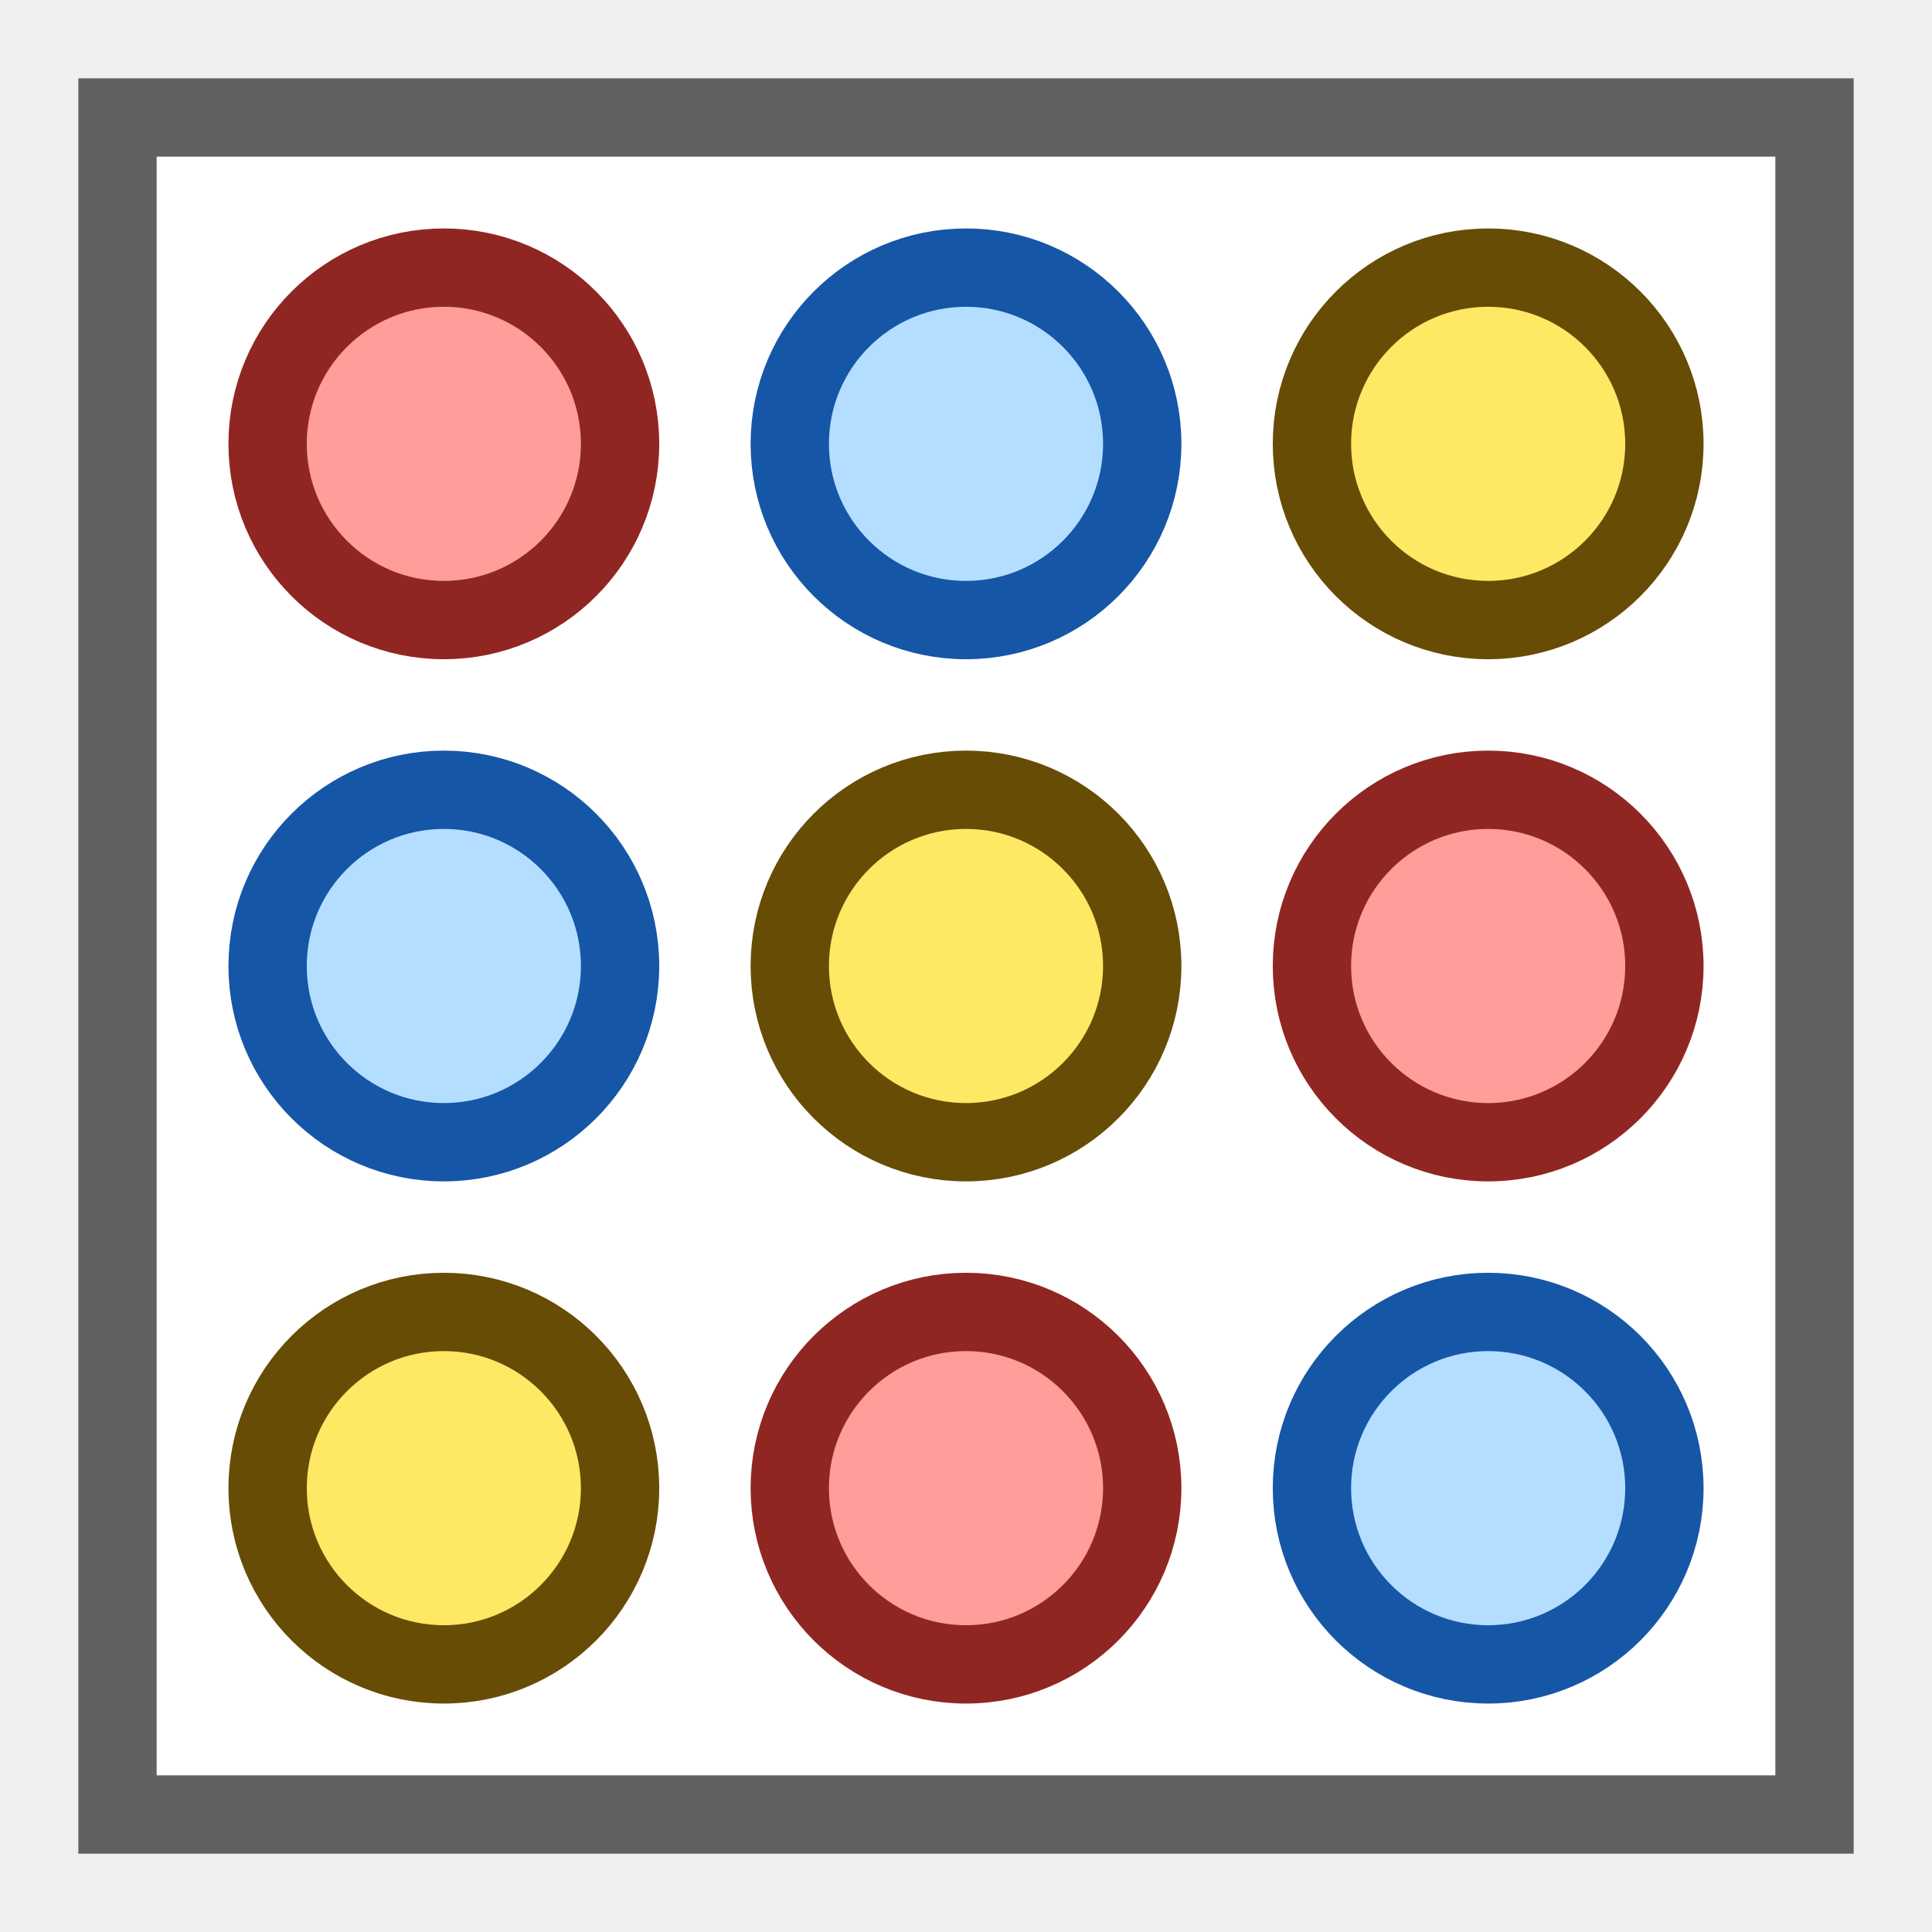
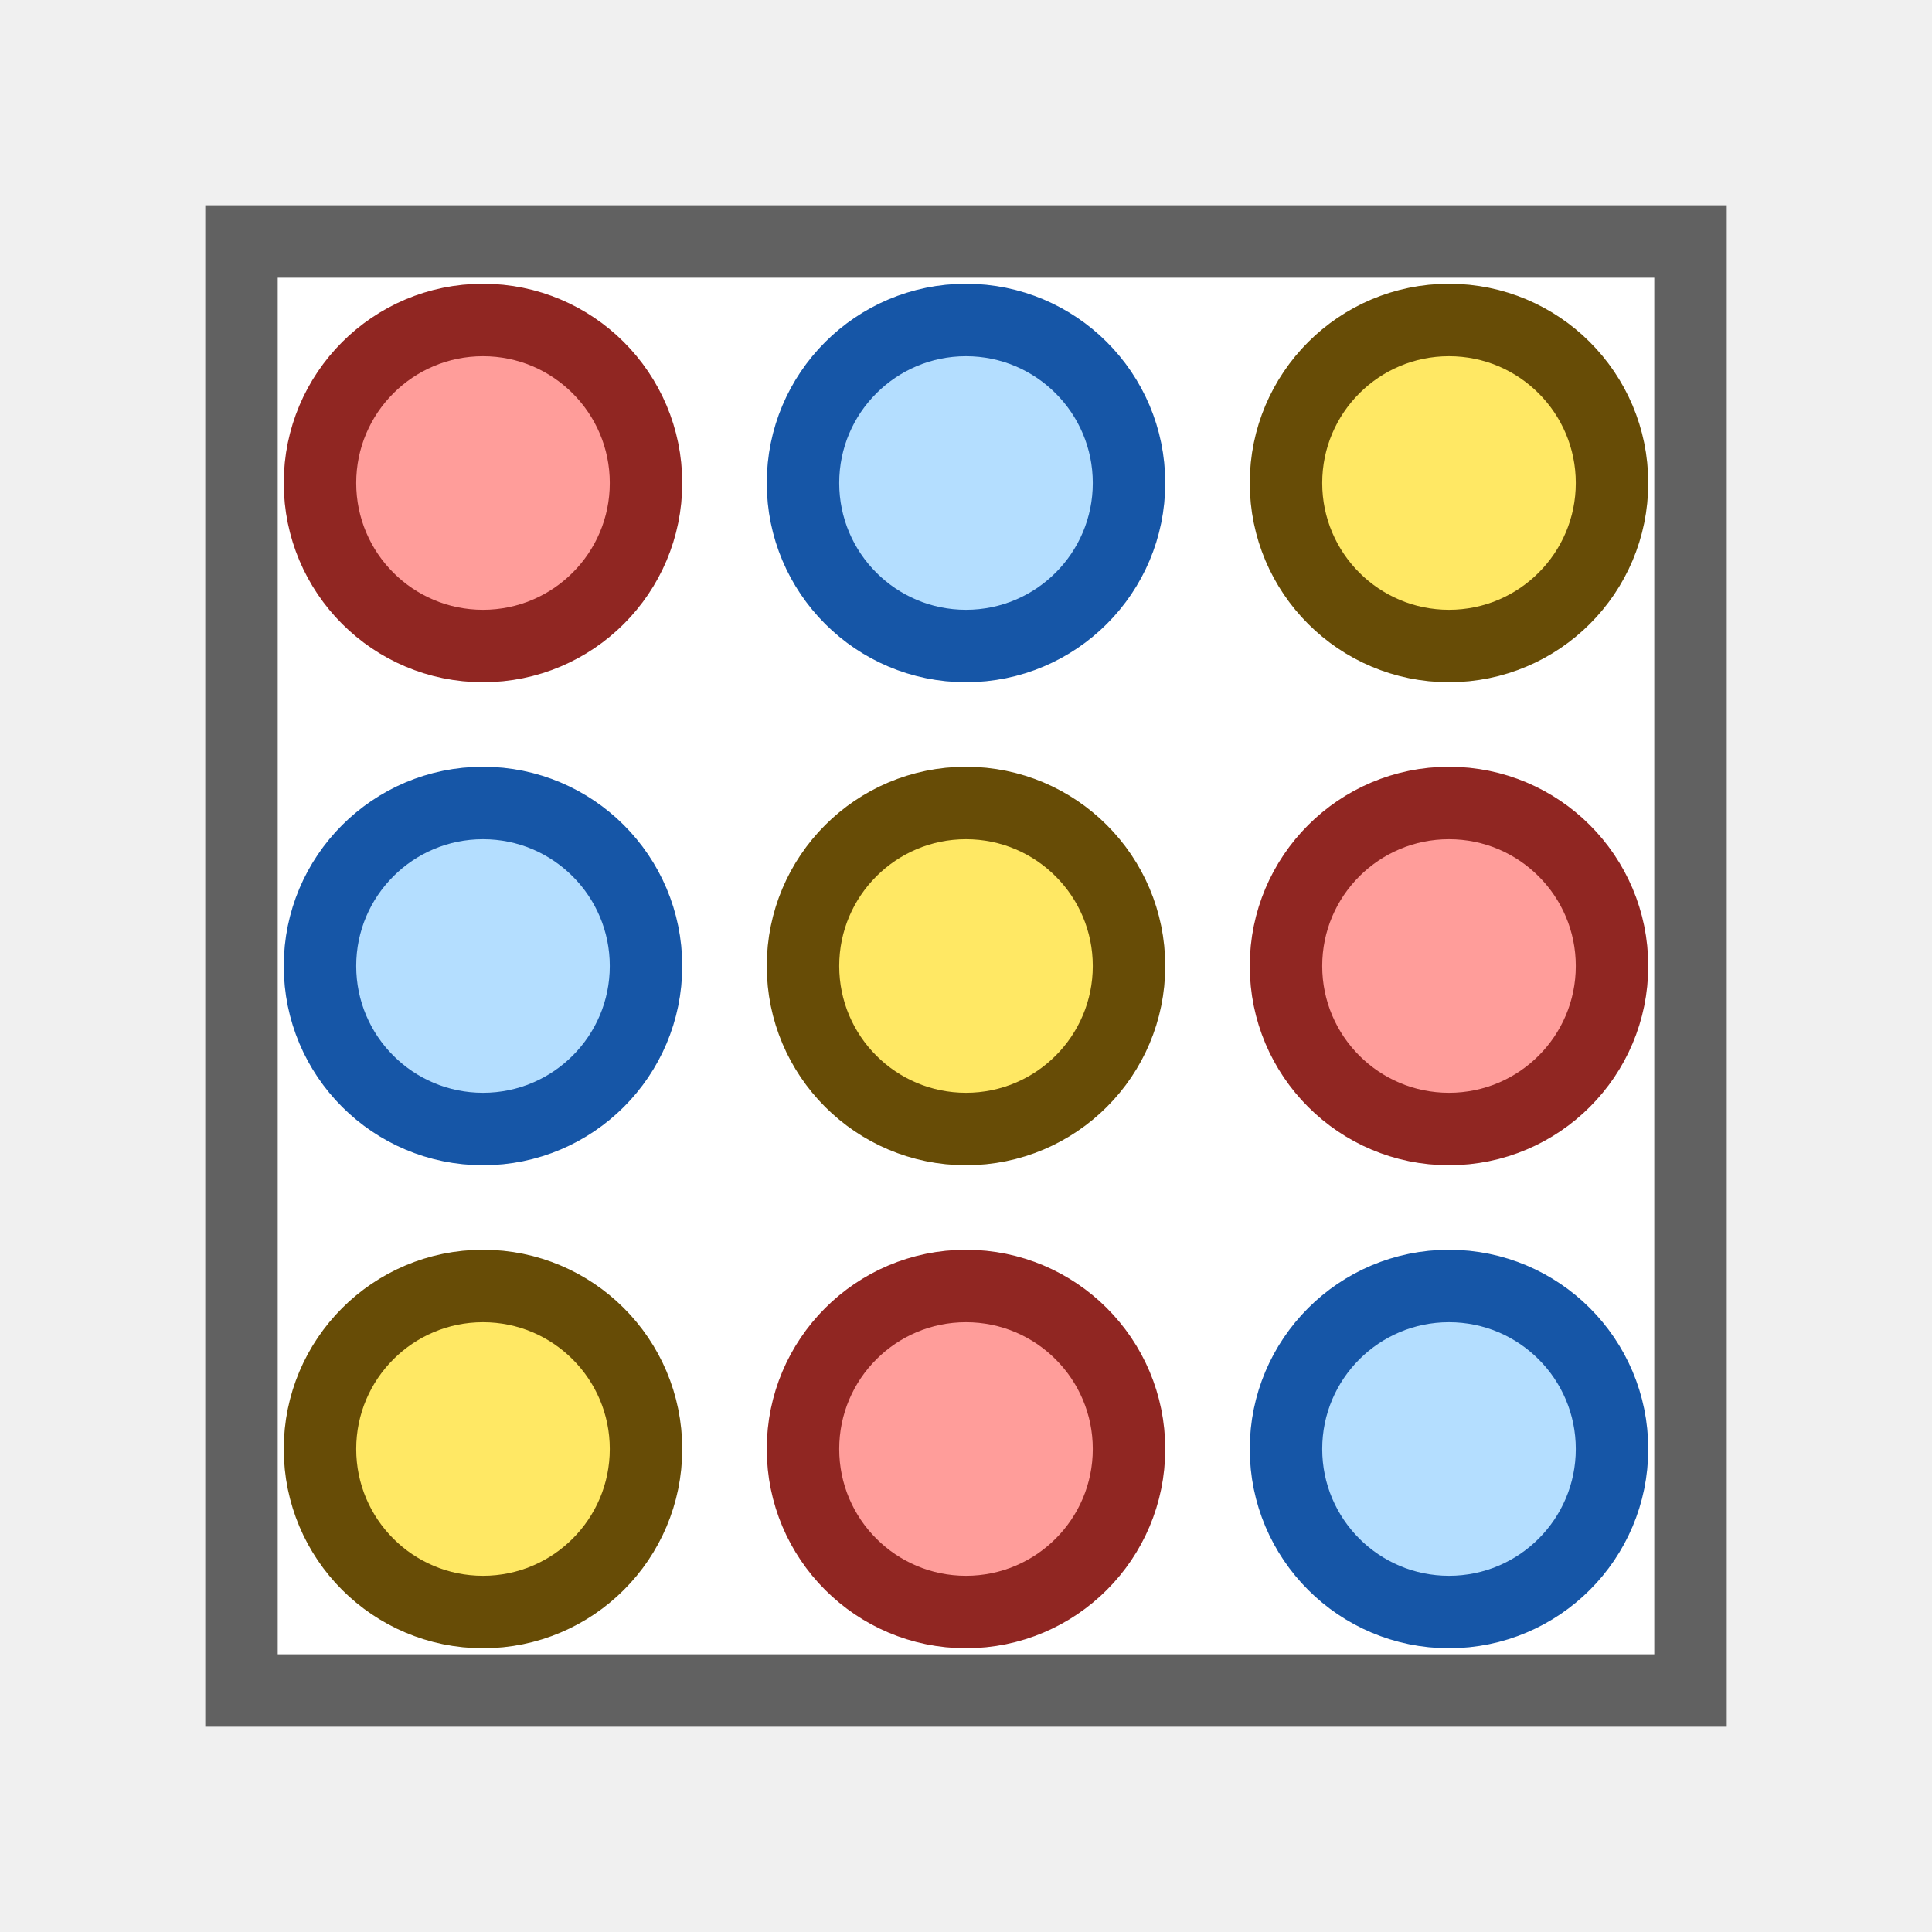
- <svg xmlns="http://www.w3.org/2000/svg" width="16" height="16" viewBox="0.6 0.6 14.8 14.8" fill="none" shape-rendering="geometricPrecision">
-   <rect x="1.5" y="1.5" width="13" height="13" fill="#FFFFFF" stroke="#616161" stroke-width="0.6" />
+ <svg xmlns="http://www.w3.org/2000/svg" width="16" height="16" viewBox="0 0 16 16" fill="none" shape-rendering="geometricPrecision">
+   <rect x="2" y="2" width="12" height="12" fill="#FFFFFF" stroke="#616161" stroke-width="0.6" />
  <circle cx="4" cy="4" r="1.35" fill="#FF9D9A" stroke="#902622" stroke-width="0.6" />
  <circle cx="8" cy="4" r="1.35" fill="#B4DEFF" stroke="#1656A7" stroke-width="0.6" />
  <circle cx="12" cy="4" r="1.35" fill="#FFE864" stroke="#674C06" stroke-width="0.6" />
  <circle cx="4" cy="8" r="1.35" fill="#B4DEFF" stroke="#1656A7" stroke-width="0.6" />
  <circle cx="8" cy="8" r="1.35" fill="#FFE864" stroke="#674C06" stroke-width="0.6" />
  <circle cx="12" cy="8" r="1.35" fill="#FF9D9A" stroke="#902622" stroke-width="0.6" />
  <circle cx="4" cy="12" r="1.35" fill="#FFE864" stroke="#674C06" stroke-width="0.6" />
  <circle cx="8" cy="12" r="1.35" fill="#FF9D9A" stroke="#902622" stroke-width="0.6" />
  <circle cx="12" cy="12" r="1.35" fill="#B4DEFF" stroke="#1656A7" stroke-width="0.6" />
</svg>
